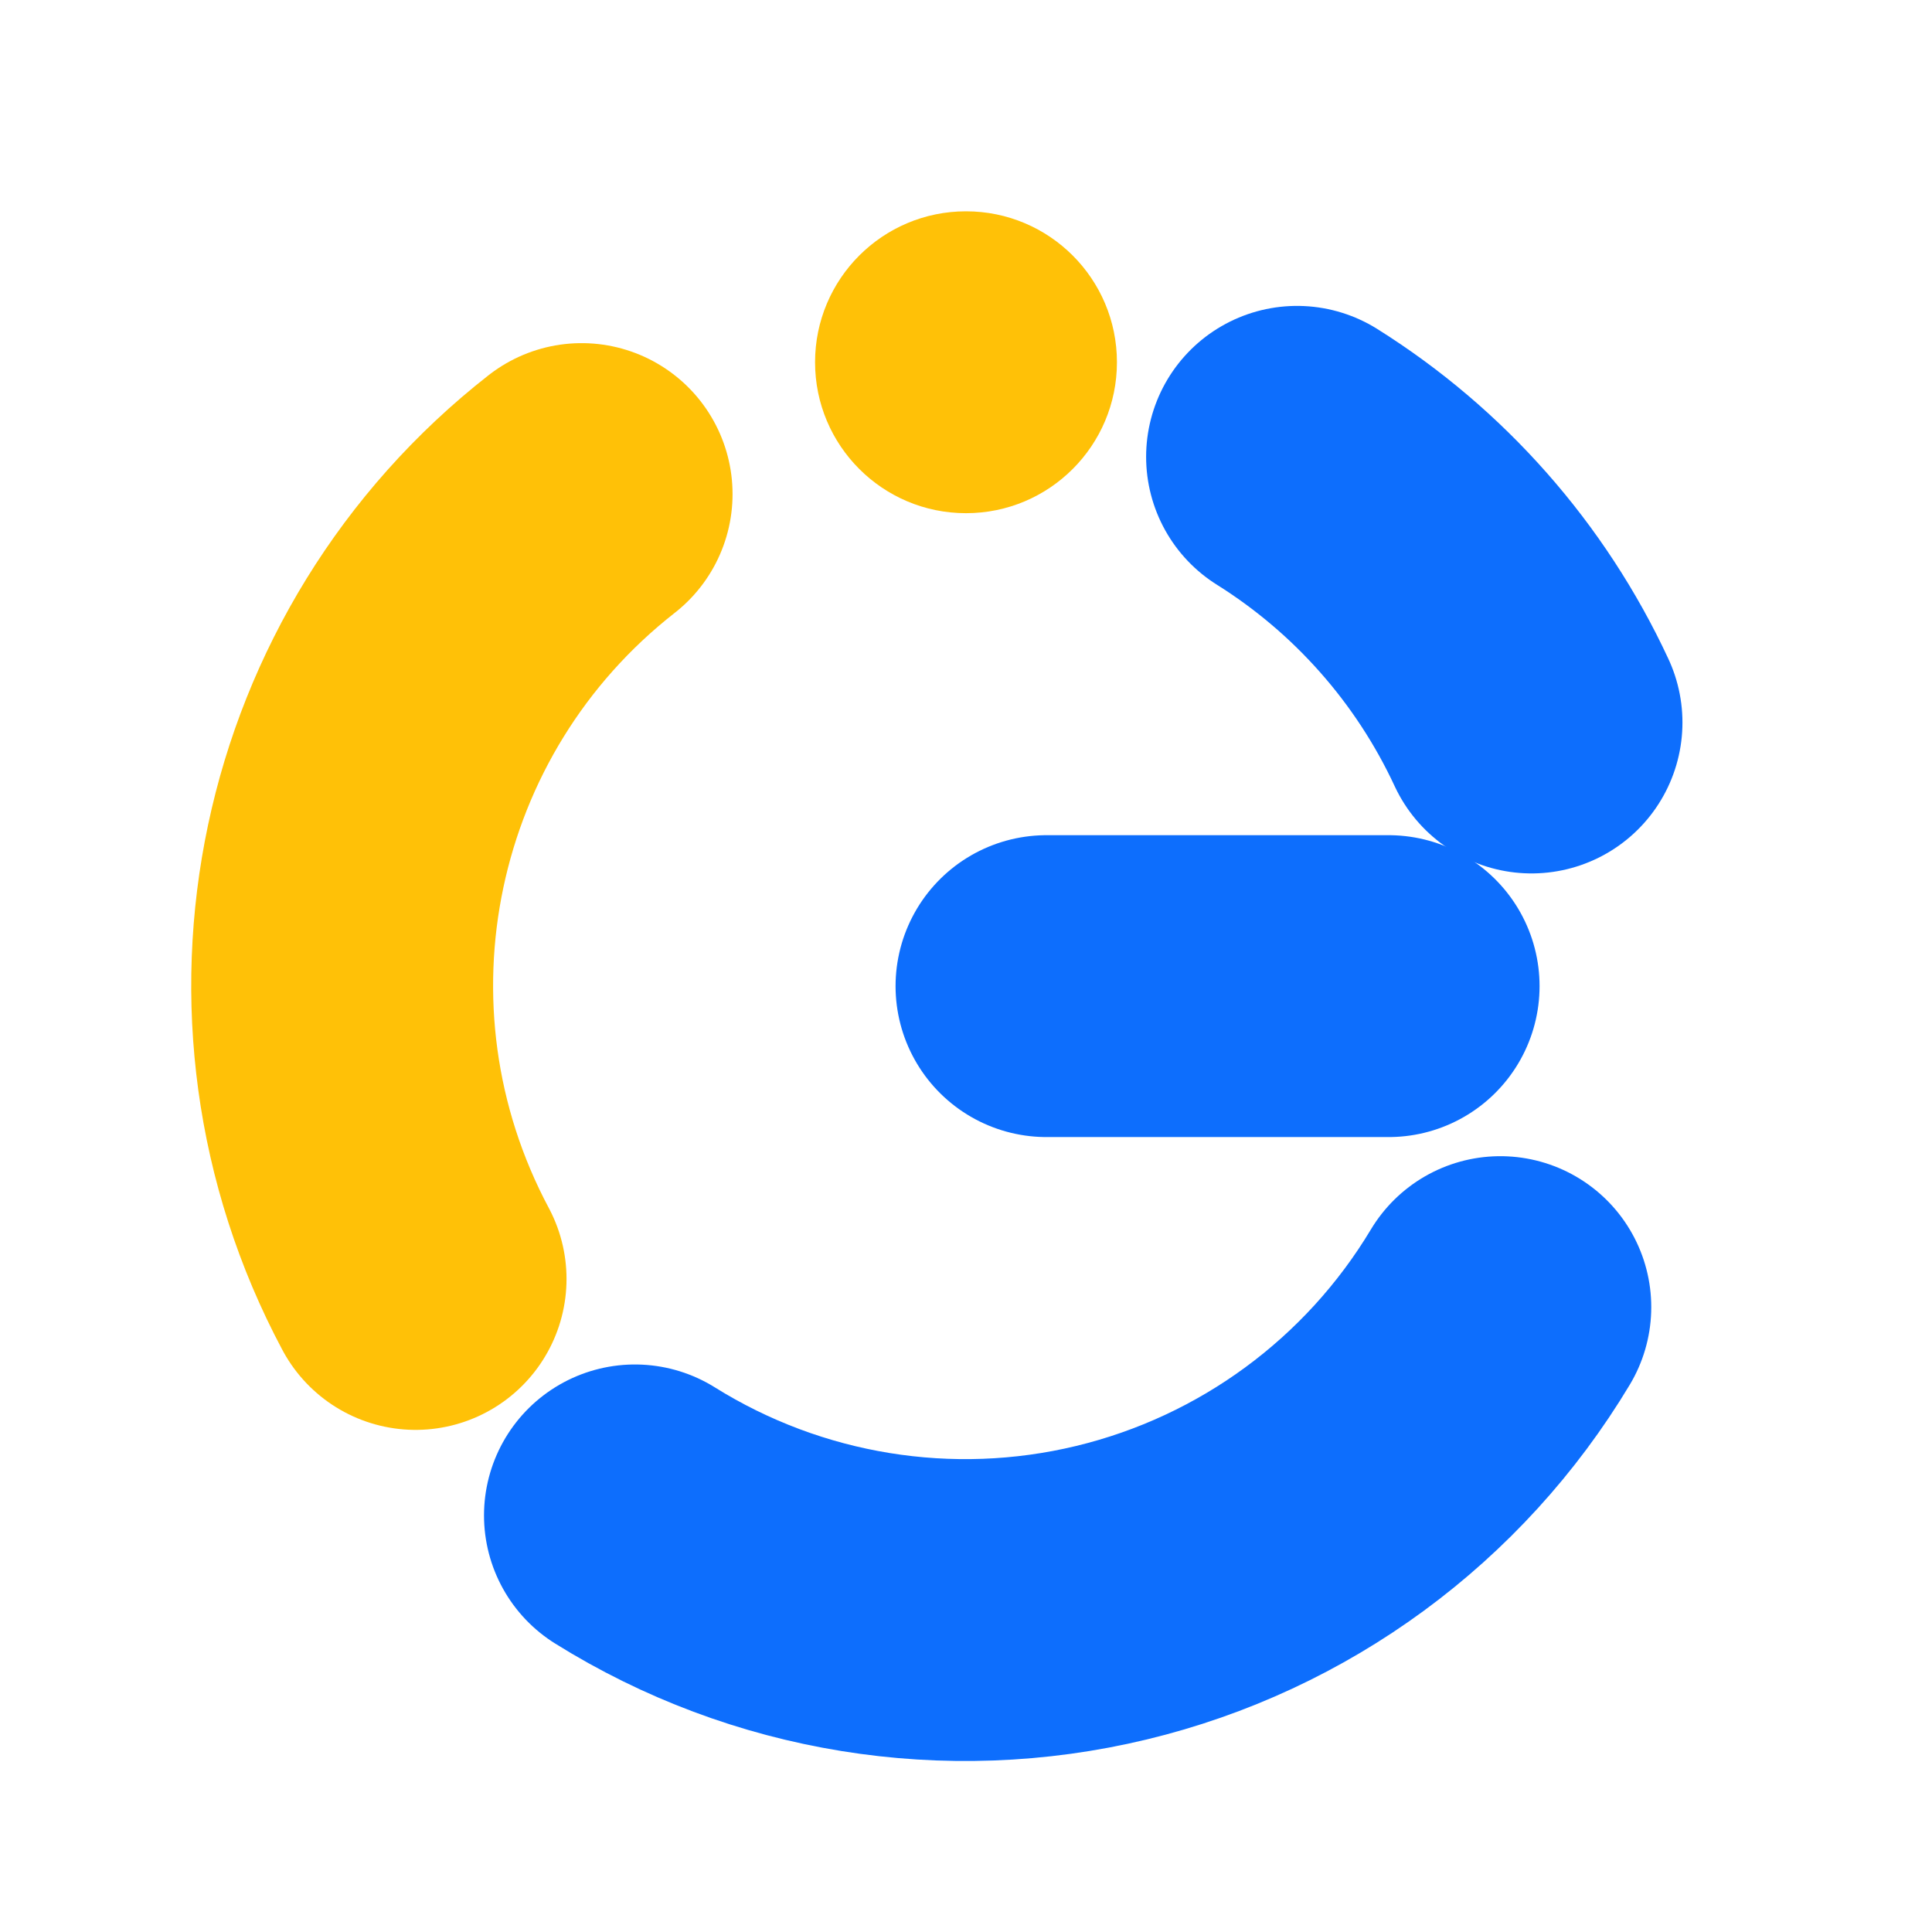
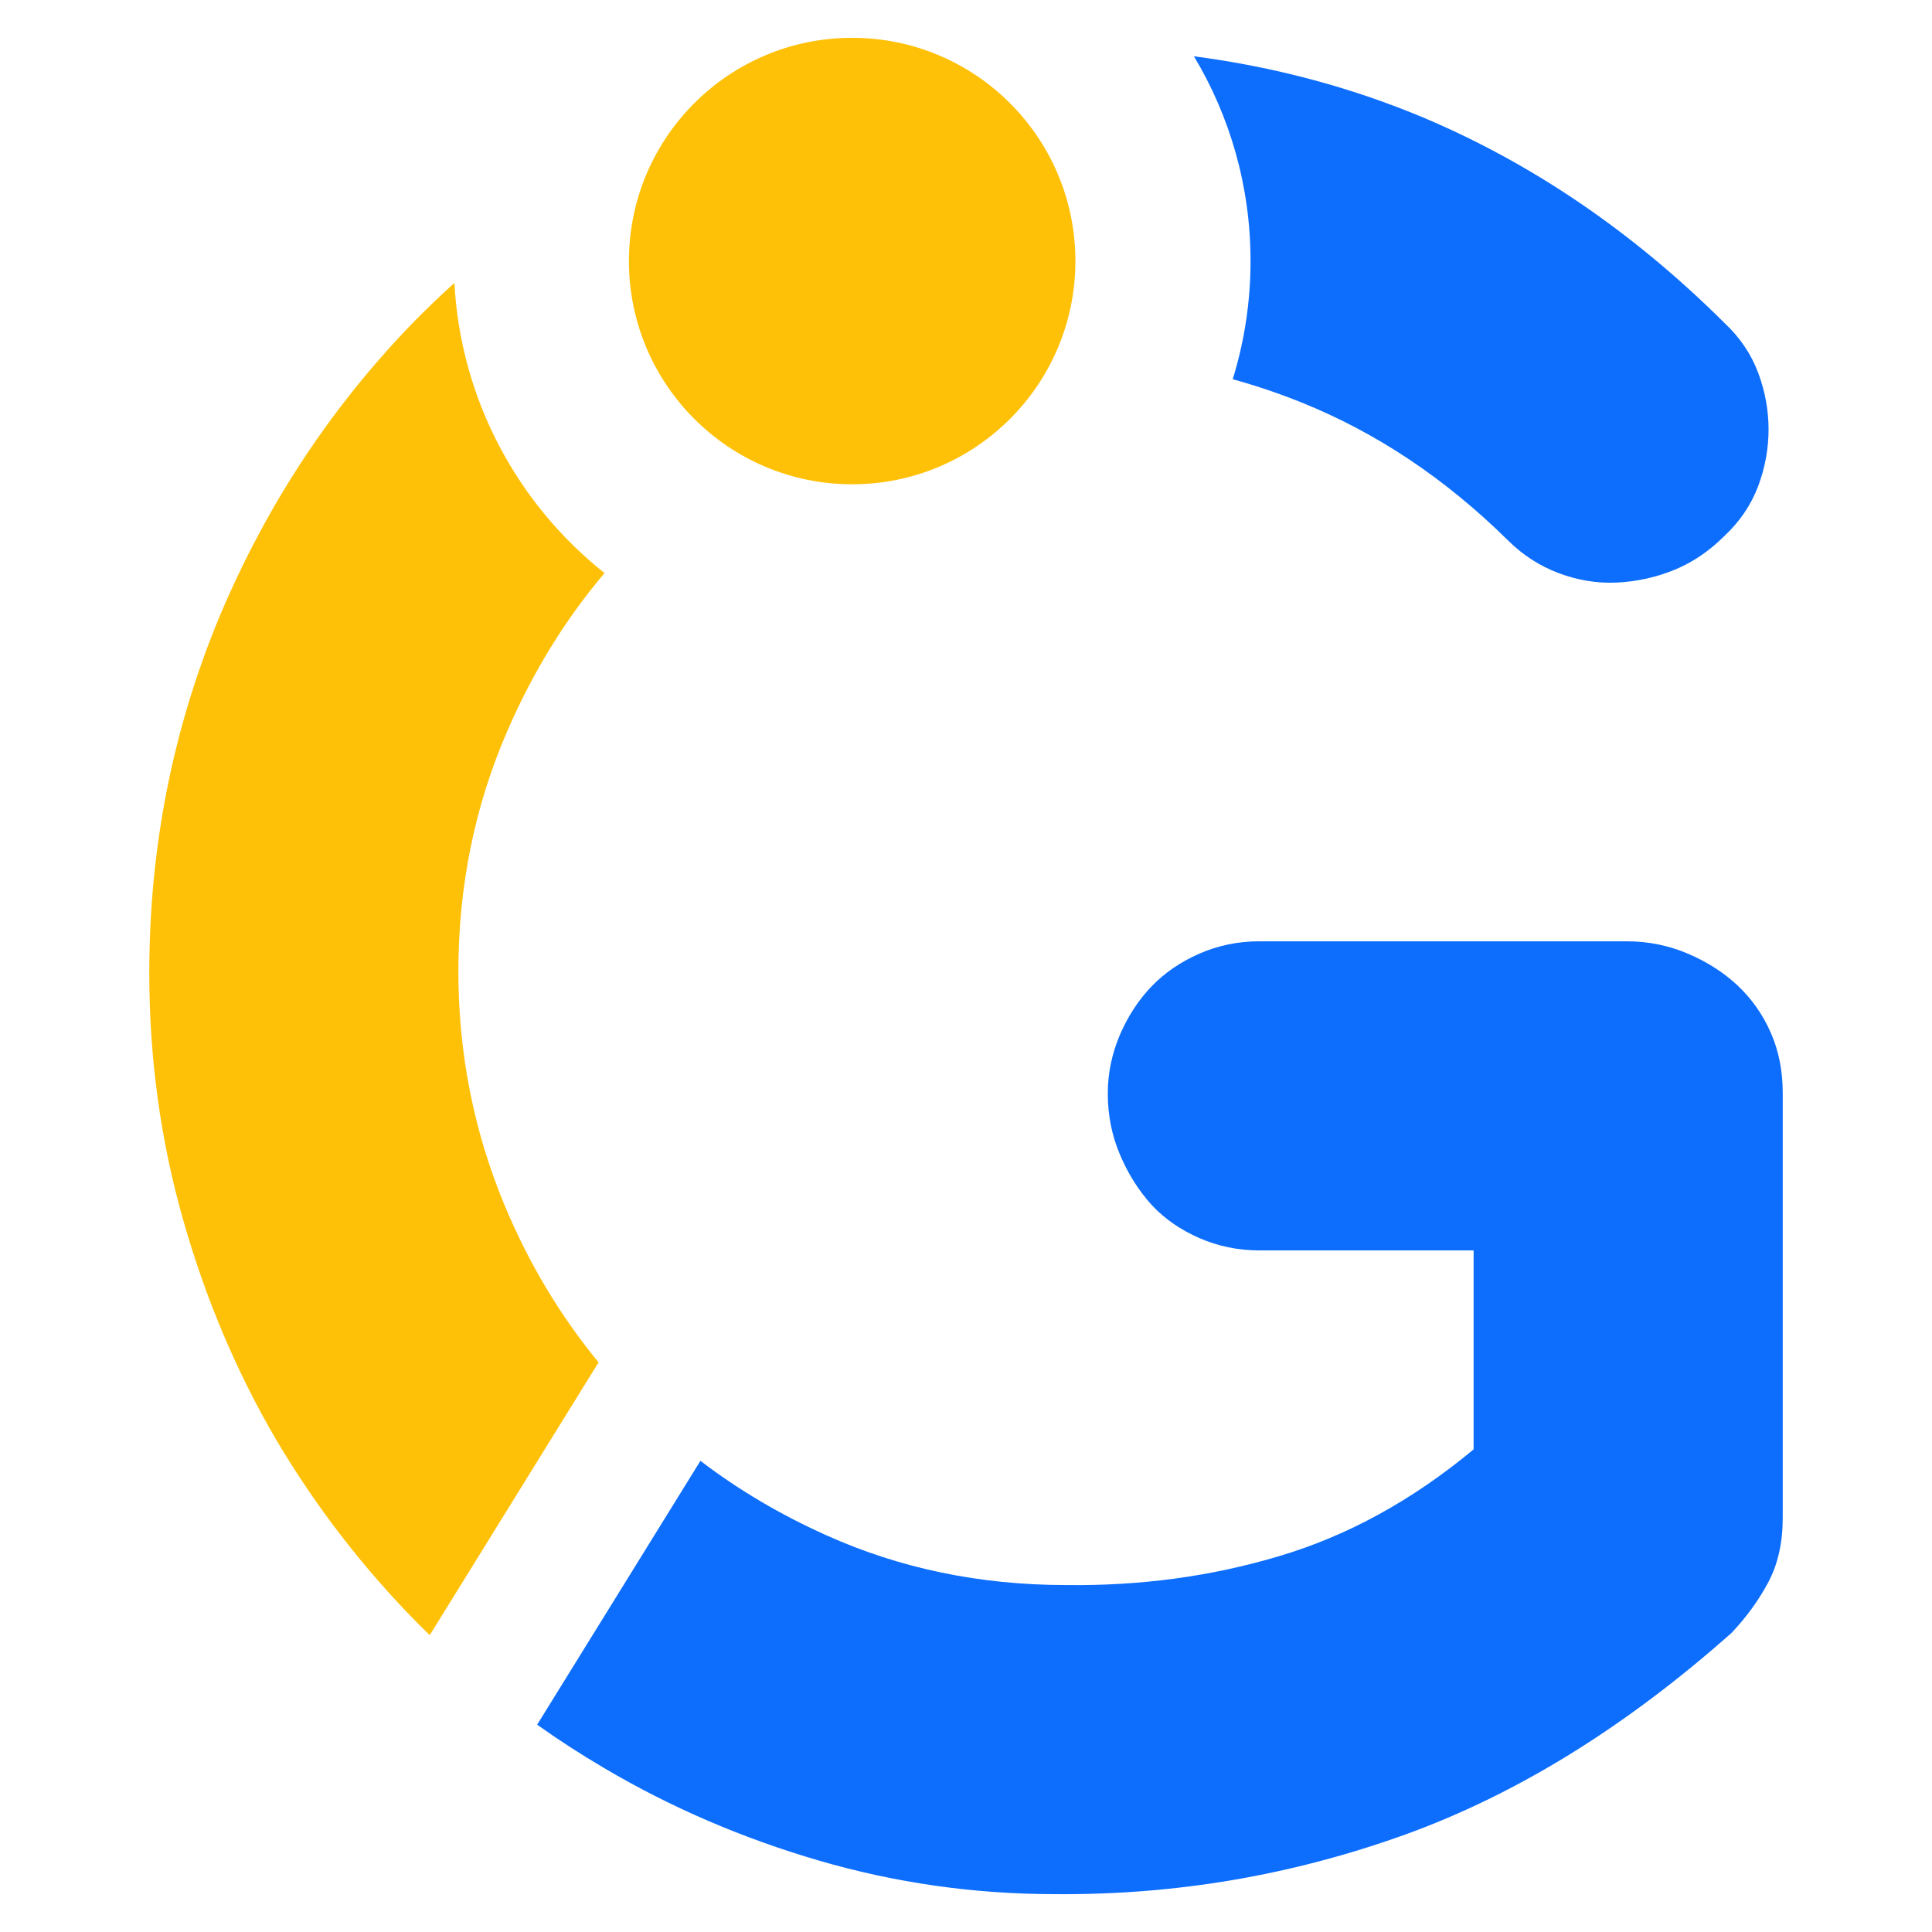
- <svg xmlns="http://www.w3.org/2000/svg" viewBox="-96 -90 192 192">
-   <path d="M 32.9 -44.6 A 62 62 0 0 1 56.2 -18.2" fill="none" stroke="#0d6efd" stroke-width="30" stroke-linecap="round" />
-   <path d="M 53.1 39.9 A 62 62 0 0 1 -32.9 60.6" fill="none" stroke="#0d6efd" stroke-width="30" stroke-linecap="round" />
-   <path d="M 8 8 L 42 8" fill="none" stroke="#0d6efd" stroke-width="30" stroke-linecap="round" />
-   <path d="M -54.7 37.1 A 62 62 0 0 1 -38.2 -40.9" fill="none" stroke="#ffc107" stroke-width="30" stroke-linecap="round" />
-   <circle cx="-0.0" cy="-54.0" r="15" fill="#ffc107" />
+ <svg xmlns="http://www.w3.org/2000/svg" viewBox="800 440 800 800">
+   <path fill-rule="nonzero" fill="#0d6efd" d="M 1090.031 1044.906 C 1105.738 1056.883 1123 1067.109 1141.871 1075.59 C 1172.602 1089.484 1205.871 1096.336 1241.488 1096.336 C 1272.02 1096.727 1301.379 1092.812 1329.559 1084.395 C 1357.941 1075.98 1384.75 1061.301 1410.191 1040.164 L 1410.191 957.77 L 1321.539 957.77 C 1312.531 957.77 1304.309 956.012 1296.68 952.684 C 1289.051 949.355 1282.391 944.855 1276.91 938.98 C 1271.43 932.914 1267.129 926.066 1263.801 918.238 C 1260.469 910.41 1258.711 901.992 1258.711 892.797 C 1258.711 884.184 1260.469 876.16 1263.801 868.328 C 1267.129 860.699 1271.43 854.043 1276.91 848.367 C 1282.391 842.691 1289.051 838.191 1296.68 834.863 C 1304.309 831.535 1312.531 829.773 1321.539 829.773 L 1473.602 829.773 C 1482.609 829.773 1491.02 831.535 1498.852 834.863 C 1506.68 838.191 1513.531 842.496 1519.398 847.977 C 1525.27 853.457 1529.969 860.109 1533.301 867.742 C 1536.621 875.379 1538.191 883.598 1538.191 892.598 L 1538.191 1068.543 C 1538.191 1078.719 1536.23 1087.527 1532.32 1094.965 C 1528.398 1102.402 1523.309 1109.445 1517.051 1116.102 C 1473.41 1154.852 1428.391 1182.84 1381.82 1199.668 C 1335.039 1216.5 1286.898 1224.719 1236.988 1224.328 C 1203.328 1224.328 1170.641 1219.633 1139.129 1210.434 C 1107.621 1201.234 1077.879 1188.516 1050.09 1172.074 C 1040.57 1166.484 1031.352 1160.512 1022.422 1154.156 L 1090.031 1044.906 " />
+   <path fill-rule="nonzero" fill="#ffc107" d="M 1050.32 677.301 C 1034.031 696.539 1020.672 718.27 1010.16 742.488 C 996.656 773.41 989.805 806.879 989.805 842.301 C 989.805 876.355 996.266 908.648 1008.988 939.18 C 1018.941 963.078 1031.898 984.699 1047.852 1004.133 L 977.945 1117.09 C 976.477 1115.664 975.016 1114.227 973.562 1112.773 C 950.469 1089.484 930.699 1063.848 914.066 1035.664 C 897.625 1007.48 884.906 977.145 875.707 944.656 C 866.508 912.172 861.812 878.312 861.812 842.887 C 861.812 790.828 871.598 741.707 890.973 695.129 C 910.543 648.738 937.355 608.23 971.41 573.199 C 976.844 567.672 982.426 562.328 988.156 557.16 C 990.793 605.809 1014.5 648.84 1050.32 677.301 " />
+   <path fill-rule="nonzero" fill="#0d6efd" d="M 1514.121 573.789 C 1520.379 579.66 1525.078 586.512 1528.012 594.34 C 1530.949 602.16 1532.32 609.988 1532.32 617.82 C 1532.32 625.648 1530.949 633.48 1528.012 641.309 C 1525.078 649.129 1520.379 655.98 1514.121 661.859 C 1507.852 668.121 1501 672.82 1493.371 675.949 C 1485.738 679.078 1477.711 680.84 1469.488 681.23 C 1461.27 681.621 1453.25 680.254 1445.422 677.32 C 1437.59 674.379 1430.551 669.879 1424.281 663.621 C 1398.449 638.172 1370.07 619.191 1338.949 606.672 C 1329.551 602.879 1320.051 599.672 1310.441 597.031 C 1315.23 581.57 1317.82 565.129 1317.82 548.09 C 1317.82 517.09 1309.262 488.09 1294.379 463.309 C 1327.512 467.641 1359.031 476.039 1388.859 488.461 C 1434.461 507.641 1476.148 536.012 1514.121 573.789 " />
+   <path fill-rule="evenodd" fill="#ffc107" d="M 1152.859 455.66 C 1203.91 455.66 1245.301 497.039 1245.301 548.09 C 1245.301 599.148 1203.91 640.531 1152.859 640.531 C 1101.809 640.531 1060.422 599.148 1060.422 548.09 C 1060.422 497.039 1101.809 455.66 1152.859 455.66 " />
</svg>
